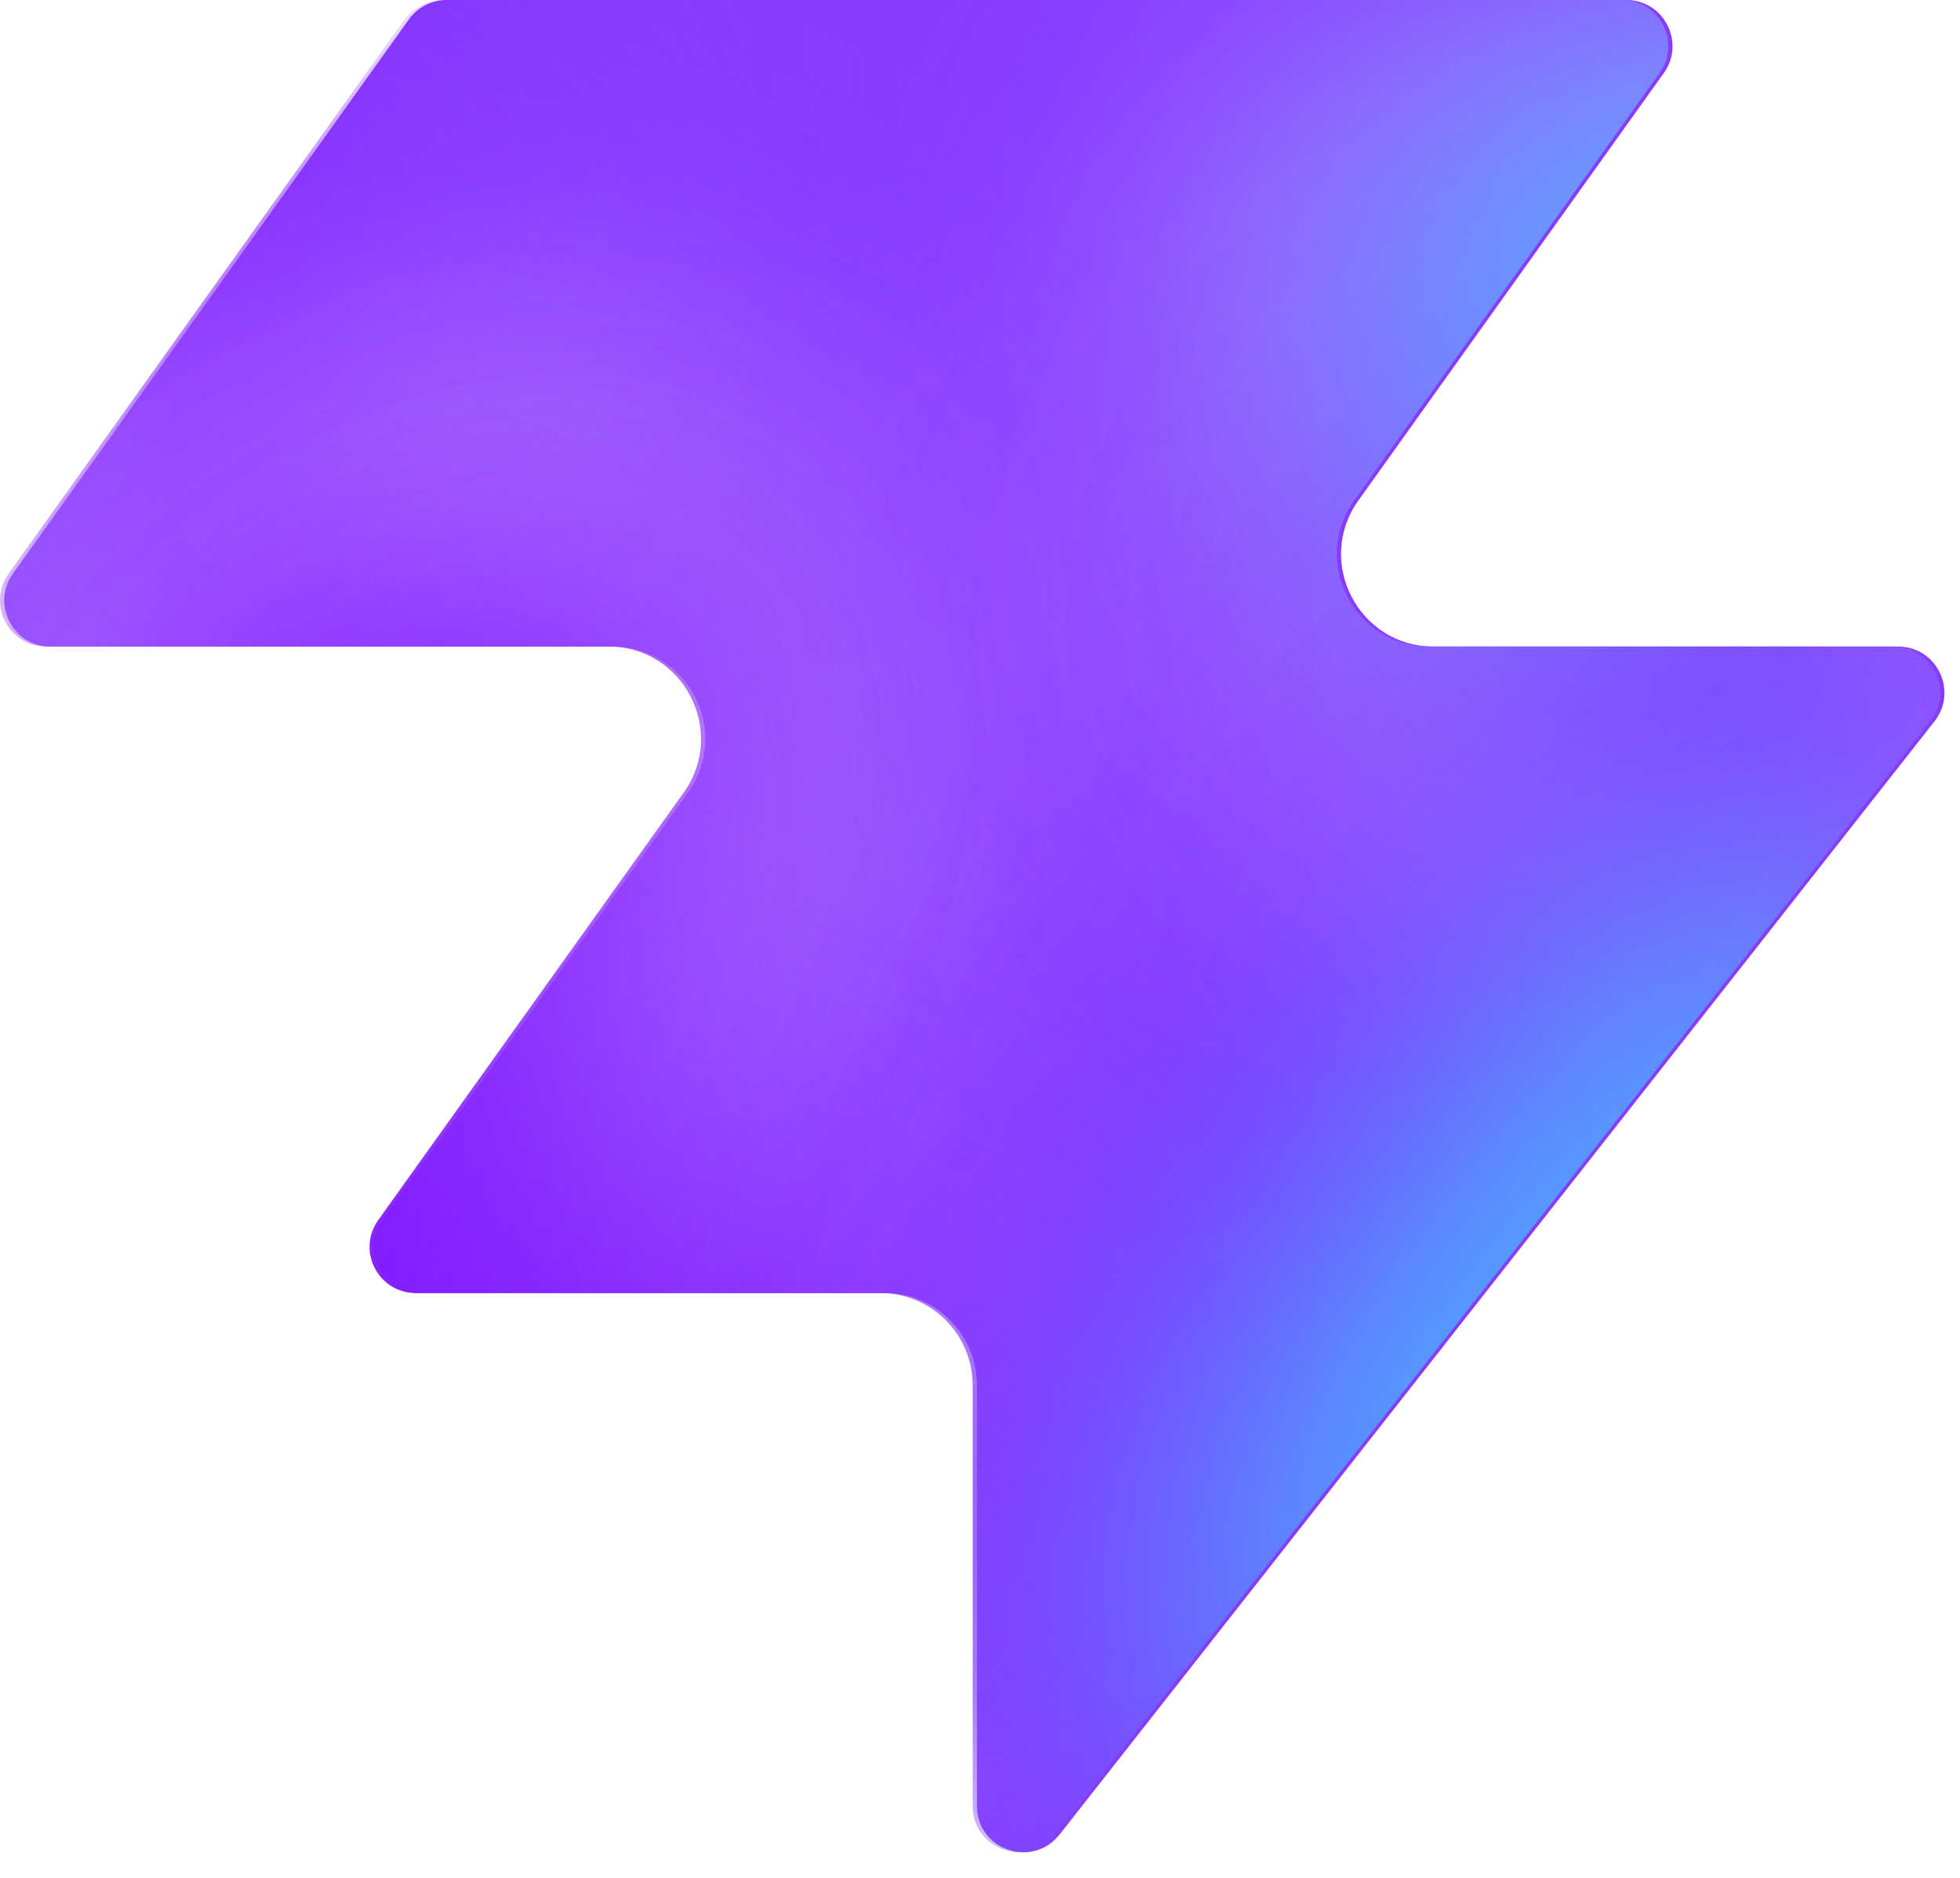
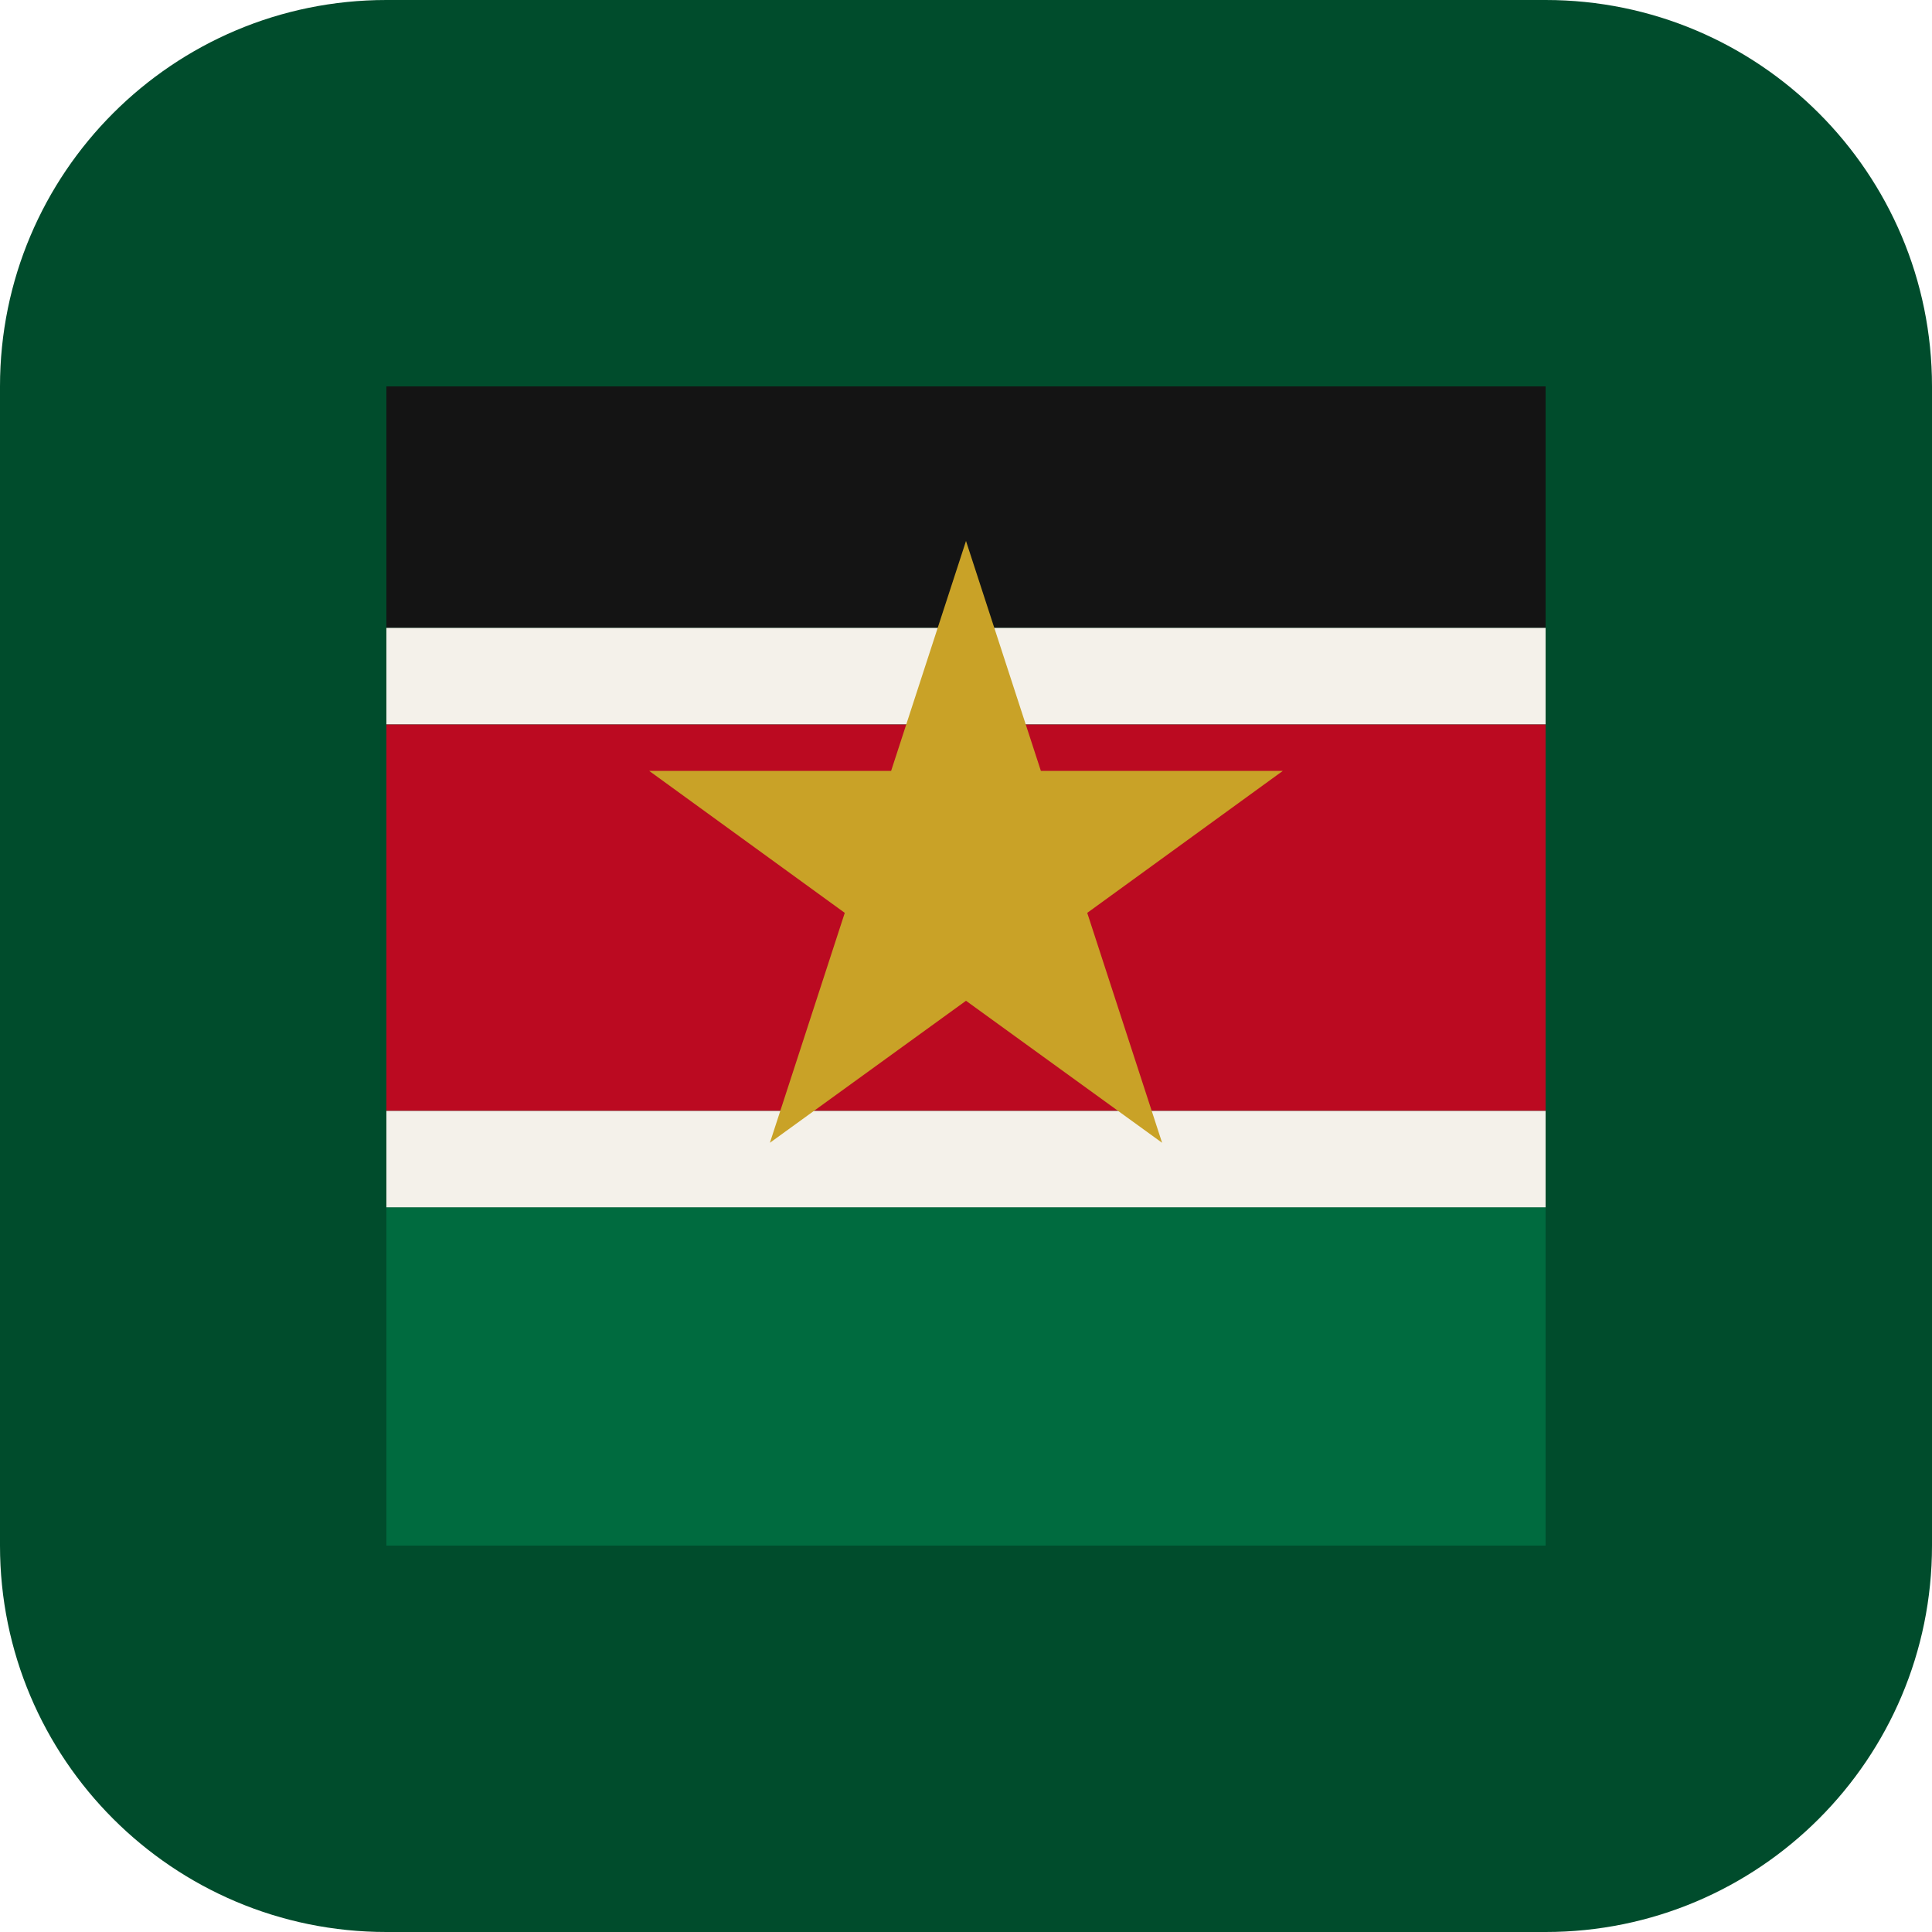
- <svg xmlns="http://www.w3.org/2000/svg" width="48" height="46" fill="none" viewBox="0 0 48 46">
-   <path fill="#863bff" d="M25.946 44.938c-.664.845-2.021.375-2.021-.698V33.937a2.26 2.26 0 0 0-2.262-2.262H10.287c-.92 0-1.456-1.04-.92-1.788l7.48-10.471c1.07-1.497 0-3.578-1.842-3.578H1.237c-.92 0-1.456-1.04-.92-1.788L10.013.474c.214-.297.556-.474.92-.474h28.894c.92 0 1.456 1.04.92 1.788l-7.48 10.471c-1.07 1.498 0 3.579 1.842 3.579h11.377c.943 0 1.473 1.088.89 1.83L25.947 44.94z" style="fill:#863bff;fill:color(display-p3 .525 .23 1);fill-opacity:1" />
-   <mask id="a" width="48" height="46" x="0" y="0" maskUnits="userSpaceOnUse" style="mask-type:alpha">
-     <path fill="#000" d="M25.842 44.938c-.664.844-2.021.375-2.021-.698V33.937a2.26 2.26 0 0 0-2.262-2.262H10.183c-.92 0-1.456-1.04-.92-1.788l7.48-10.471c1.07-1.498 0-3.579-1.842-3.579H1.133c-.92 0-1.456-1.04-.92-1.787L9.91.473c.214-.297.556-.474.92-.474h28.894c.92 0 1.456 1.04.92 1.788l-7.48 10.471c-1.07 1.498 0 3.578 1.842 3.578h11.377c.943 0 1.473 1.088.89 1.832L25.843 44.94z" style="fill:#000;fill-opacity:1" />
-   </mask>
-   <g mask="url(#a)">
-     <g filter="url(#b)">
-       <ellipse cx="5.508" cy="14.704" fill="#ede6ff" rx="5.508" ry="14.704" style="fill:#ede6ff;fill:color(display-p3 .927 .903 1);fill-opacity:1" transform="matrix(.00324 1 1 -.00324 -4.47 31.516)" />
-     </g>
-     <g filter="url(#c)">
-       <ellipse cx="10.399" cy="29.851" fill="#ede6ff" rx="10.399" ry="29.851" style="fill:#ede6ff;fill:color(display-p3 .927 .903 1);fill-opacity:1" transform="matrix(.00324 1 1 -.00324 -39.328 7.883)" />
-     </g>
-     <g filter="url(#d)">
-       <ellipse cx="5.508" cy="30.487" fill="#7e14ff" rx="5.508" ry="30.487" style="fill:#7e14ff;fill:color(display-p3 .492 .077 1);fill-opacity:1" transform="rotate(89.814 -25.913 -14.639)scale(1 -1)" />
-     </g>
-     <g filter="url(#e)">
-       <ellipse cx="5.508" cy="30.599" fill="#7e14ff" rx="5.508" ry="30.599" style="fill:#7e14ff;fill:color(display-p3 .492 .077 1);fill-opacity:1" transform="rotate(89.814 -32.644 -3.334)scale(1 -1)" />
-     </g>
-     <g filter="url(#f)">
-       <ellipse cx="5.508" cy="30.599" fill="#7e14ff" rx="5.508" ry="30.599" style="fill:#7e14ff;fill:color(display-p3 .492 .077 1);fill-opacity:1" transform="matrix(.00324 1 1 -.00324 -34.34 30.47)" />
-     </g>
-     <g filter="url(#g)">
-       <ellipse cx="14.072" cy="22.078" fill="#ede6ff" rx="14.072" ry="22.078" style="fill:#ede6ff;fill:color(display-p3 .927 .903 1);fill-opacity:1" transform="rotate(93.35 24.506 48.493)scale(-1 1)" />
-     </g>
-     <g filter="url(#h)">
-       <ellipse cx="3.47" cy="21.501" fill="#7e14ff" rx="3.47" ry="21.501" style="fill:#7e14ff;fill:color(display-p3 .492 .077 1);fill-opacity:1" transform="rotate(89.009 28.708 47.59)scale(-1 1)" />
-     </g>
-     <g filter="url(#i)">
-       <ellipse cx="3.47" cy="21.501" fill="#7e14ff" rx="3.47" ry="21.501" style="fill:#7e14ff;fill:color(display-p3 .492 .077 1);fill-opacity:1" transform="rotate(89.009 28.708 47.59)scale(-1 1)" />
-     </g>
-     <g filter="url(#j)">
-       <ellipse cx=".387" cy="8.972" fill="#7e14ff" rx="4.407" ry="29.108" style="fill:#7e14ff;fill:color(display-p3 .492 .077 1);fill-opacity:1" transform="rotate(39.51 .387 8.972)" />
-     </g>
-     <g filter="url(#k)">
-       <ellipse cx="47.523" cy="-6.092" fill="#7e14ff" rx="4.407" ry="29.108" style="fill:#7e14ff;fill:color(display-p3 .492 .077 1);fill-opacity:1" transform="rotate(37.892 47.523 -6.092)" />
-     </g>
-     <g filter="url(#l)">
-       <ellipse cx="41.412" cy="6.333" fill="#47bfff" rx="5.971" ry="9.665" style="fill:#47bfff;fill:color(display-p3 .28 .748 1);fill-opacity:1" transform="rotate(37.892 41.412 6.333)" />
-     </g>
-     <g filter="url(#m)">
-       <ellipse cx="-1.879" cy="38.332" fill="#7e14ff" rx="4.407" ry="29.108" style="fill:#7e14ff;fill:color(display-p3 .492 .077 1);fill-opacity:1" transform="rotate(37.892 -1.88 38.332)" />
-     </g>
-     <g filter="url(#n)">
-       <ellipse cx="-1.879" cy="38.332" fill="#7e14ff" rx="4.407" ry="29.108" style="fill:#7e14ff;fill:color(display-p3 .492 .077 1);fill-opacity:1" transform="rotate(37.892 -1.88 38.332)" />
-     </g>
-     <g filter="url(#o)">
-       <ellipse cx="35.651" cy="29.907" fill="#7e14ff" rx="4.407" ry="29.108" style="fill:#7e14ff;fill:color(display-p3 .492 .077 1);fill-opacity:1" transform="rotate(37.892 35.651 29.907)" />
-     </g>
-     <g filter="url(#p)">
-       <ellipse cx="38.418" cy="32.4" fill="#47bfff" rx="5.971" ry="15.297" style="fill:#47bfff;fill:color(display-p3 .28 .748 1);fill-opacity:1" transform="rotate(37.892 38.418 32.4)" />
-     </g>
-   </g>
-   <defs>
-     <filter id="b" width="60.045" height="41.654" x="-19.77" y="16.149" color-interpolation-filters="sRGB" filterUnits="userSpaceOnUse">
-       <feFlood flood-opacity="0" result="BackgroundImageFix" />
-       <feBlend in="SourceGraphic" in2="BackgroundImageFix" result="shape" />
-       <feGaussianBlur result="effect1_foregroundBlur_2002_17158" stdDeviation="7.659" />
-     </filter>
-     <filter id="c" width="90.34" height="51.437" x="-54.613" y="-7.533" color-interpolation-filters="sRGB" filterUnits="userSpaceOnUse">
-       <feFlood flood-opacity="0" result="BackgroundImageFix" />
-       <feBlend in="SourceGraphic" in2="BackgroundImageFix" result="shape" />
-       <feGaussianBlur result="effect1_foregroundBlur_2002_17158" stdDeviation="7.659" />
-     </filter>
-     <filter id="d" width="79.355" height="29.4" x="-49.64" y="2.03" color-interpolation-filters="sRGB" filterUnits="userSpaceOnUse">
-       <feFlood flood-opacity="0" result="BackgroundImageFix" />
-       <feBlend in="SourceGraphic" in2="BackgroundImageFix" result="shape" />
-       <feGaussianBlur result="effect1_foregroundBlur_2002_17158" stdDeviation="4.596" />
-     </filter>
-     <filter id="e" width="79.579" height="29.4" x="-45.045" y="20.029" color-interpolation-filters="sRGB" filterUnits="userSpaceOnUse">
-       <feFlood flood-opacity="0" result="BackgroundImageFix" />
-       <feBlend in="SourceGraphic" in2="BackgroundImageFix" result="shape" />
-       <feGaussianBlur result="effect1_foregroundBlur_2002_17158" stdDeviation="4.596" />
-     </filter>
-     <filter id="f" width="79.579" height="29.4" x="-43.513" y="21.178" color-interpolation-filters="sRGB" filterUnits="userSpaceOnUse">
-       <feFlood flood-opacity="0" result="BackgroundImageFix" />
-       <feBlend in="SourceGraphic" in2="BackgroundImageFix" result="shape" />
-       <feGaussianBlur result="effect1_foregroundBlur_2002_17158" stdDeviation="4.596" />
-     </filter>
-     <filter id="g" width="74.749" height="58.852" x="15.756" y="-17.901" color-interpolation-filters="sRGB" filterUnits="userSpaceOnUse">
-       <feFlood flood-opacity="0" result="BackgroundImageFix" />
-       <feBlend in="SourceGraphic" in2="BackgroundImageFix" result="shape" />
-       <feGaussianBlur result="effect1_foregroundBlur_2002_17158" stdDeviation="7.659" />
-     </filter>
-     <filter id="h" width="61.377" height="25.362" x="23.548" y="2.284" color-interpolation-filters="sRGB" filterUnits="userSpaceOnUse">
-       <feFlood flood-opacity="0" result="BackgroundImageFix" />
-       <feBlend in="SourceGraphic" in2="BackgroundImageFix" result="shape" />
-       <feGaussianBlur result="effect1_foregroundBlur_2002_17158" stdDeviation="4.596" />
-     </filter>
-     <filter id="i" width="61.377" height="25.362" x="23.548" y="2.284" color-interpolation-filters="sRGB" filterUnits="userSpaceOnUse">
-       <feFlood flood-opacity="0" result="BackgroundImageFix" />
-       <feBlend in="SourceGraphic" in2="BackgroundImageFix" result="shape" />
-       <feGaussianBlur result="effect1_foregroundBlur_2002_17158" stdDeviation="4.596" />
-     </filter>
-     <filter id="j" width="56.045" height="63.649" x="-27.636" y="-22.853" color-interpolation-filters="sRGB" filterUnits="userSpaceOnUse">
-       <feFlood flood-opacity="0" result="BackgroundImageFix" />
-       <feBlend in="SourceGraphic" in2="BackgroundImageFix" result="shape" />
-       <feGaussianBlur result="effect1_foregroundBlur_2002_17158" stdDeviation="4.596" />
-     </filter>
-     <filter id="k" width="54.814" height="64.646" x="20.116" y="-38.415" color-interpolation-filters="sRGB" filterUnits="userSpaceOnUse">
-       <feFlood flood-opacity="0" result="BackgroundImageFix" />
-       <feBlend in="SourceGraphic" in2="BackgroundImageFix" result="shape" />
-       <feGaussianBlur result="effect1_foregroundBlur_2002_17158" stdDeviation="4.596" />
-     </filter>
-     <filter id="l" width="33.541" height="35.313" x="24.641" y="-11.323" color-interpolation-filters="sRGB" filterUnits="userSpaceOnUse">
-       <feFlood flood-opacity="0" result="BackgroundImageFix" />
-       <feBlend in="SourceGraphic" in2="BackgroundImageFix" result="shape" />
-       <feGaussianBlur result="effect1_foregroundBlur_2002_17158" stdDeviation="4.596" />
-     </filter>
-     <filter id="m" width="54.814" height="64.646" x="-29.286" y="6.009" color-interpolation-filters="sRGB" filterUnits="userSpaceOnUse">
-       <feFlood flood-opacity="0" result="BackgroundImageFix" />
-       <feBlend in="SourceGraphic" in2="BackgroundImageFix" result="shape" />
-       <feGaussianBlur result="effect1_foregroundBlur_2002_17158" stdDeviation="4.596" />
-     </filter>
-     <filter id="n" width="54.814" height="64.646" x="-29.286" y="6.009" color-interpolation-filters="sRGB" filterUnits="userSpaceOnUse">
-       <feFlood flood-opacity="0" result="BackgroundImageFix" />
-       <feBlend in="SourceGraphic" in2="BackgroundImageFix" result="shape" />
-       <feGaussianBlur result="effect1_foregroundBlur_2002_17158" stdDeviation="4.596" />
-     </filter>
-     <filter id="o" width="54.814" height="64.646" x="8.244" y="-2.416" color-interpolation-filters="sRGB" filterUnits="userSpaceOnUse">
-       <feFlood flood-opacity="0" result="BackgroundImageFix" />
-       <feBlend in="SourceGraphic" in2="BackgroundImageFix" result="shape" />
-       <feGaussianBlur result="effect1_foregroundBlur_2002_17158" stdDeviation="4.596" />
-     </filter>
-     <filter id="p" width="39.409" height="43.623" x="18.713" y="10.588" color-interpolation-filters="sRGB" filterUnits="userSpaceOnUse">
-       <feFlood flood-opacity="0" result="BackgroundImageFix" />
-       <feBlend in="SourceGraphic" in2="BackgroundImageFix" result="shape" />
-       <feGaussianBlur result="effect1_foregroundBlur_2002_17158" stdDeviation="4.596" />
-     </filter>
-   </defs>
+ <svg xmlns="http://www.w3.org/2000/svg" viewBox="0 0 40 40">
+   <rect width="40" height="40" rx="8" fill="#004C2C" />
+   <rect x="8" y="8" width="24" height="5" fill="#141414" />
+   <rect x="8" y="13" width="24" height="2" fill="#F4F1EA" />
+   <rect x="8" y="15" width="24" height="8" fill="#BB0A21" />
+   <rect x="8" y="23" width="24" height="2" fill="#F4F1EA" />
+   <rect x="8" y="25" width="24" height="7" fill="#006B3F" />
+   <path d="M20 11.2l1.55 4.76h5.01l-4.05 2.94 1.55 4.76L20 20.72l-4.06 2.94 1.55-4.76-4.05-2.94h5.01z" fill="#C9A227" />
</svg>
